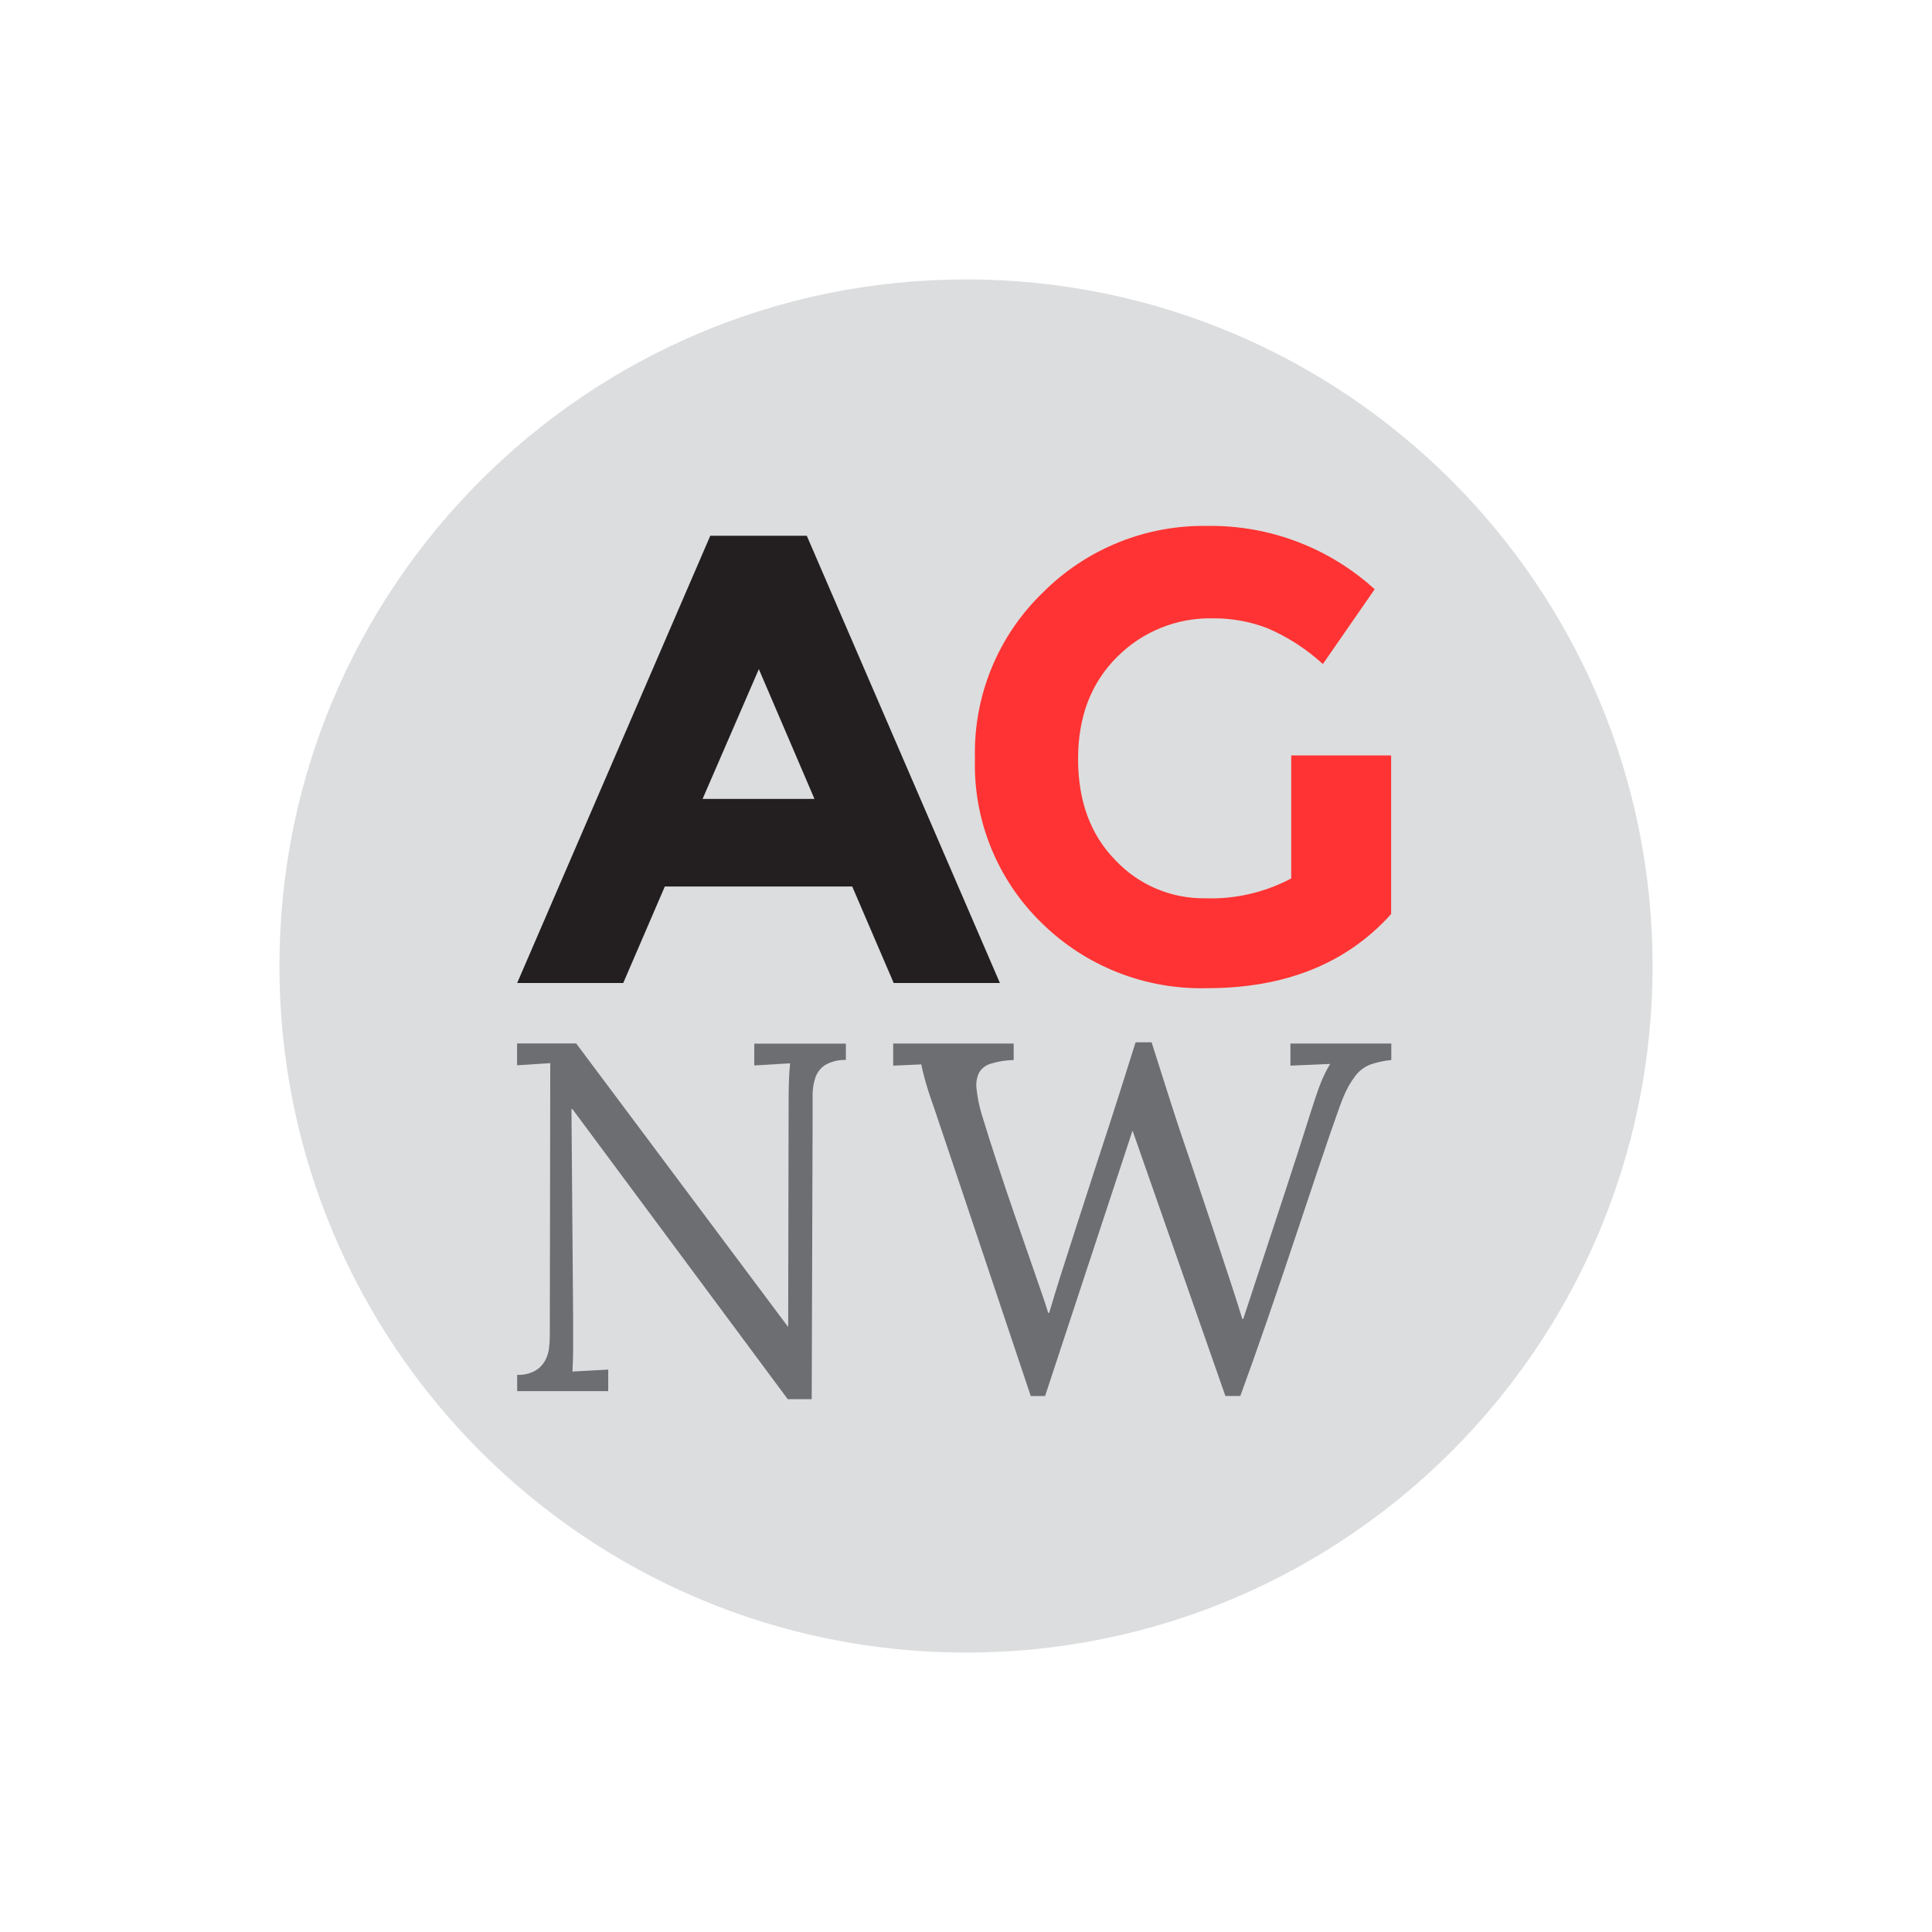
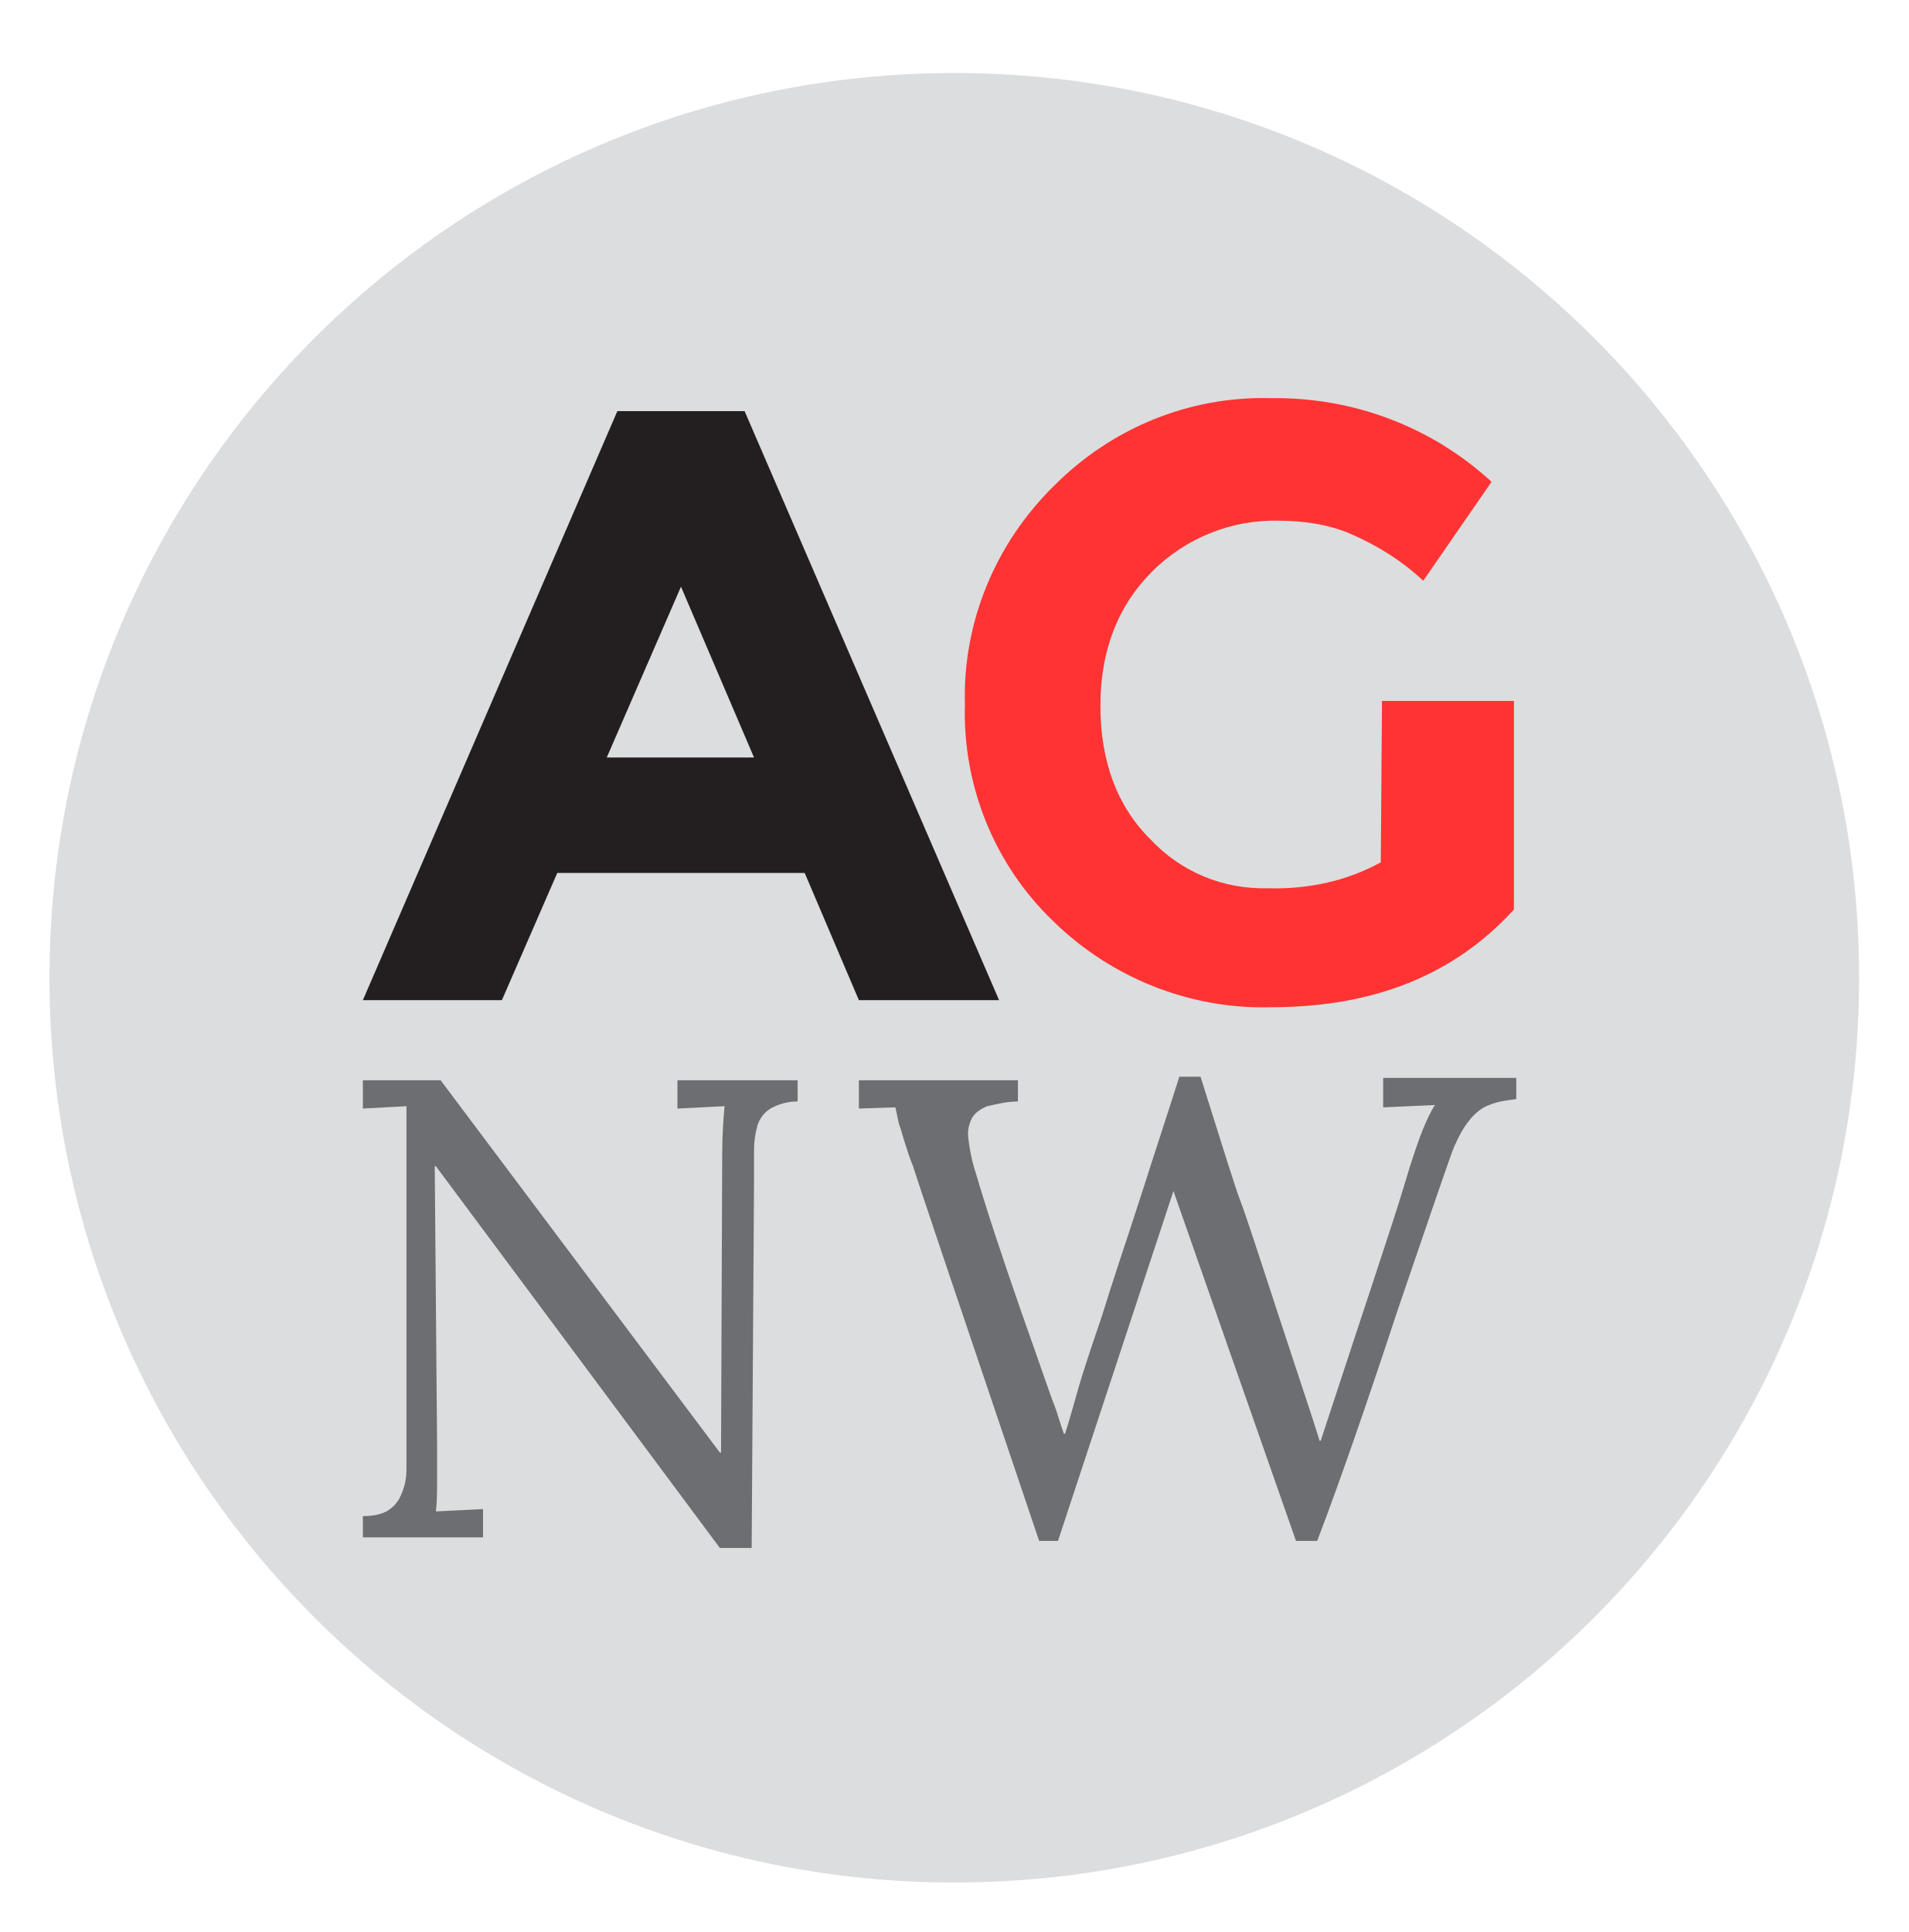
- <svg xmlns="http://www.w3.org/2000/svg" id="Layer_1" data-name="Layer 1" viewBox="0 0 216 216">
-   <defs>
-     <style>.cls-1{fill:#dcddde;}.cls-2{fill:#6d6e71;}.cls-3{fill:#231f20;}.cls-4{fill:#f33;}</style>
-   </defs>
-   <circle class="cls-1" cx="108" cy="108" r="76.76" />
-   <path class="cls-2" d="M90.75,156.43H88.07L64,124H63.89l0.19,23.79q0,1.44,0,2.81T64,153.34l4-.22v2.41H57.82v-1.82a3.84,3.84,0,0,0,2-.45,3,3,0,0,0,1.1-1.1,3.83,3.83,0,0,0,.46-1.41,11.52,11.52,0,0,0,.09-1.41l0.05-30.48-3.71.24v-2.44h6.61L88.07,148.3h0.05l0.05-25.42q0-2.33.16-4l-4,.24v-2.44H94.57v1.82a4.48,4.48,0,0,0-2.34.58,2.8,2.8,0,0,0-1.08,1.42,6.2,6.2,0,0,0-.3,2.12q0,1.22,0,2.71Z" />
-   <path class="cls-2" d="M99.86,116.67h13.47v1.84a9.52,9.52,0,0,0-2.56.41,2.25,2.25,0,0,0-1.31,1,3.24,3.24,0,0,0-.28,1.83,15.46,15.46,0,0,0,.56,2.78q1.54,5.07,3.89,11.86t2.75,7.94q0.41,1.15.81,2.45h0.11q0.27-.92.6-2l0.64-2.06q0.31-1,1.86-5.8t2.29-7.07l1.41-4.32q0.66-2,2.86-9h1.79q2.71,8.57,3.42,10.62t3.32,9.87q2.61,7.81,3.4,10.43H139q5.75-17.4,7-21.4t1.71-5.1a14.63,14.63,0,0,1,1-2l-4.44.19v-2.47h11.28v1.84a10.3,10.3,0,0,0-2.33.5,3.86,3.86,0,0,0-1.64,1.21,10,10,0,0,0-1.38,2.41q-0.67,1.54-4.78,13.9t-6.75,19.54H137L126.62,126.4l-9.78,29.68h-1.6q-10.38-31-10.77-32.1t-0.68-2q-0.28-.89-0.47-1.61T103,119l-3.14.14v-2.47Z" />
-   <path class="cls-3" d="M99.92,109.91L95.28,99.11H74.33l-4.65,10.79H57.82l21.59-50H90.2l21.59,50H99.92ZM84.84,74.81L78.55,89.32H91.06Z" />
-   <path class="cls-4" d="M144.31,84.46h11.22v17.73q-7.44,8.29-20.59,8.29a25.41,25.41,0,0,1-18.48-7.29A24.64,24.64,0,0,1,109,84.78a24.87,24.87,0,0,1,7.61-18.55A25.34,25.34,0,0,1,135,58.8a27.17,27.17,0,0,1,18.69,7.08l-5.79,8.36a22.14,22.14,0,0,0-6.18-4,16.6,16.6,0,0,0-6.11-1.11,14.64,14.64,0,0,0-10.72,4.32q-4.36,4.33-4.36,11.4t4.18,11.33a13.5,13.5,0,0,0,10,4.25,19.13,19.13,0,0,0,9.65-2.22V84.46Z" />
+ <svg xmlns="http://www.w3.org/2000/svg" version="1.1" id="Layer_1" x="0px" y="0px" viewBox="0 0 162 164" style="enable-background:new 0 0 162 164;" xml:space="preserve">
+   <style type="text/css">
+ 	.st0{fill:#DCDDDE;}
+ 	.st1{fill:#6D6E71;}
+ 	.st2{fill:#231F20;}
+ 	.st3{fill:#FF3333;}
+ </style>
+   <circle class="st0" cx="81" cy="83" r="76.8" />
+   <path class="st1" d="M63.8,131.4h-2.7L37,99h-0.1l0.2,23.8c0,1,0,1.9,0,2.8s0,1.8-0.1,2.7l4-0.2v2.4H30.8v-1.8c0.7,0,1.4-0.1,2-0.4  c0.5-0.3,0.8-0.6,1.1-1.1c0.2-0.4,0.4-0.9,0.5-1.4c0.1-0.5,0.1-0.9,0.1-1.4l0-30.5l-3.7,0.2v-2.4h6.6l23.7,31.6h0.1l0.1-25.4  c0-1.6,0.1-2.9,0.2-4l-4,0.2v-2.4h10.2v1.8c-0.8,0-1.6,0.2-2.3,0.6c-0.5,0.3-0.9,0.8-1.1,1.4c-0.2,0.7-0.3,1.4-0.3,2.1  c0,0.8,0,1.7,0,2.7L63.8,131.4z" />
+   <path class="st1" d="M72.9,91.7h13.5v1.8c-0.9,0-1.7,0.2-2.6,0.4c-0.5,0.2-1,0.5-1.3,1c-0.3,0.6-0.4,1.2-0.3,1.8  c0.1,0.9,0.3,1.9,0.6,2.8c1,3.4,2.3,7.3,3.9,11.9c1.6,4.5,2.5,7.2,2.8,7.9c0.3,0.8,0.5,1.6,0.8,2.4h0.1c0.2-0.6,0.4-1.3,0.6-2  l0.6-2.1c0.2-0.7,0.8-2.6,1.9-5.8c1-3.2,1.8-5.6,2.3-7.1l1.4-4.3c0.4-1.3,1.4-4.3,2.9-9h1.8c1.8,5.7,2.9,9.3,3.4,10.6  s1.6,4.7,3.3,9.9c1.7,5.2,2.9,8.7,3.4,10.4h0.1c3.8-11.6,6.2-18.7,7-21.4c0.8-2.7,1.4-4.4,1.7-5.1c0.3-0.7,0.6-1.4,1-2l-4.4,0.2  v-2.5h11.3v1.8c-0.8,0.1-1.6,0.2-2.3,0.5c-0.6,0.2-1.2,0.7-1.6,1.2c-0.6,0.7-1,1.5-1.4,2.4c-0.4,1-2,5.7-4.8,13.9  c-2.7,8.2-5,14.8-6.8,19.5H110l-10.4-29.7l-9.8,29.7h-1.6C81.3,110.4,77.7,99.7,77.5,99c-0.3-0.7-0.5-1.4-0.7-2  c-0.2-0.6-0.3-1.1-0.5-1.6c-0.1-0.5-0.2-0.9-0.3-1.4l-3.1,0.1V91.7z" />
+   <path class="st2" d="M72.9,84.9l-4.6-10.8H47.3l-4.7,10.8H30.8l21.6-50h10.8l21.6,50L72.9,84.9L72.9,84.9z M57.8,49.8l-6.3,14.5  h12.5L57.8,49.8z" />
+   <path class="st3" d="M117.3,59.5h11.2v17.7c-5,5.5-11.8,8.3-20.6,8.3c-6.9,0.2-13.6-2.5-18.5-7.3c-5-4.8-7.7-11.5-7.5-18.4  c-0.2-7,2.6-13.7,7.6-18.6c4.9-4.9,11.5-7.6,18.4-7.4c6.9-0.1,13.6,2.4,18.7,7.1l-5.8,8.4c-1.8-1.7-3.9-3-6.2-4  c-1.9-0.8-4-1.1-6.1-1.1c-4-0.1-7.9,1.5-10.7,4.3c-2.9,2.9-4.4,6.7-4.4,11.4c0,4.7,1.4,8.5,4.2,11.3c2.6,2.8,6.2,4.3,10,4.2  c3.4,0.1,6.7-0.6,9.6-2.2L117.3,59.5L117.3,59.5z" />
</svg>
